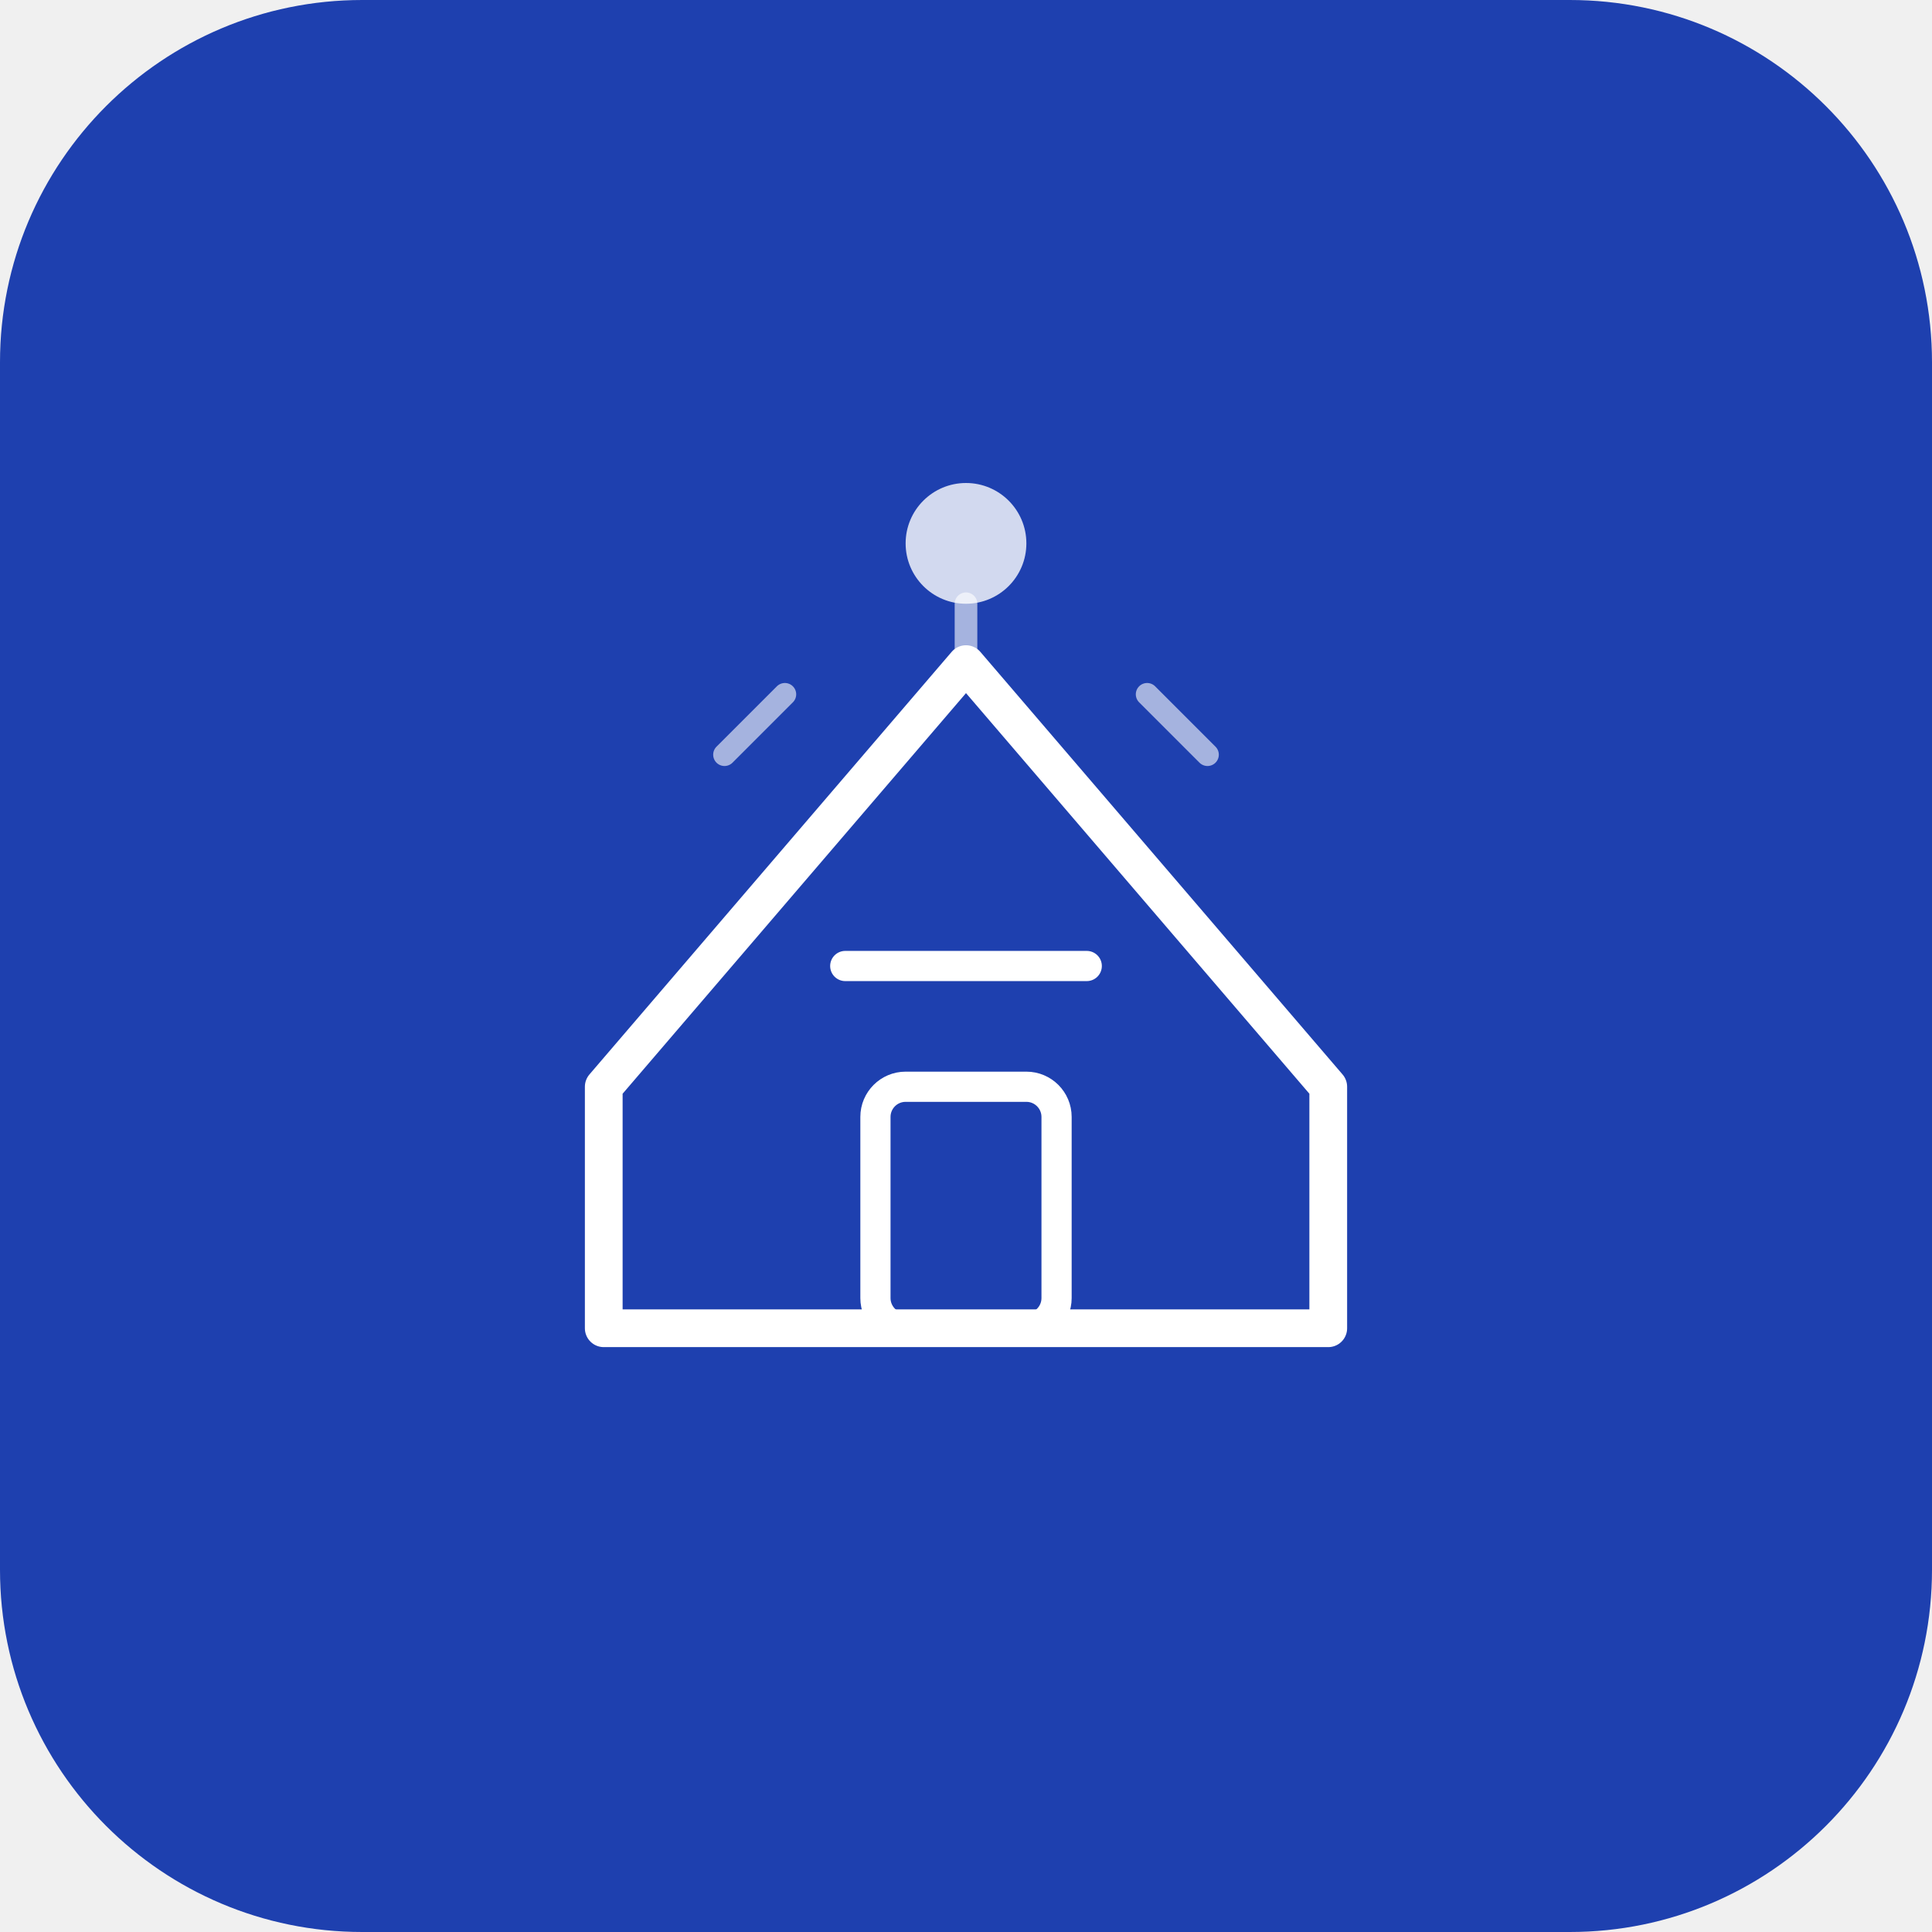
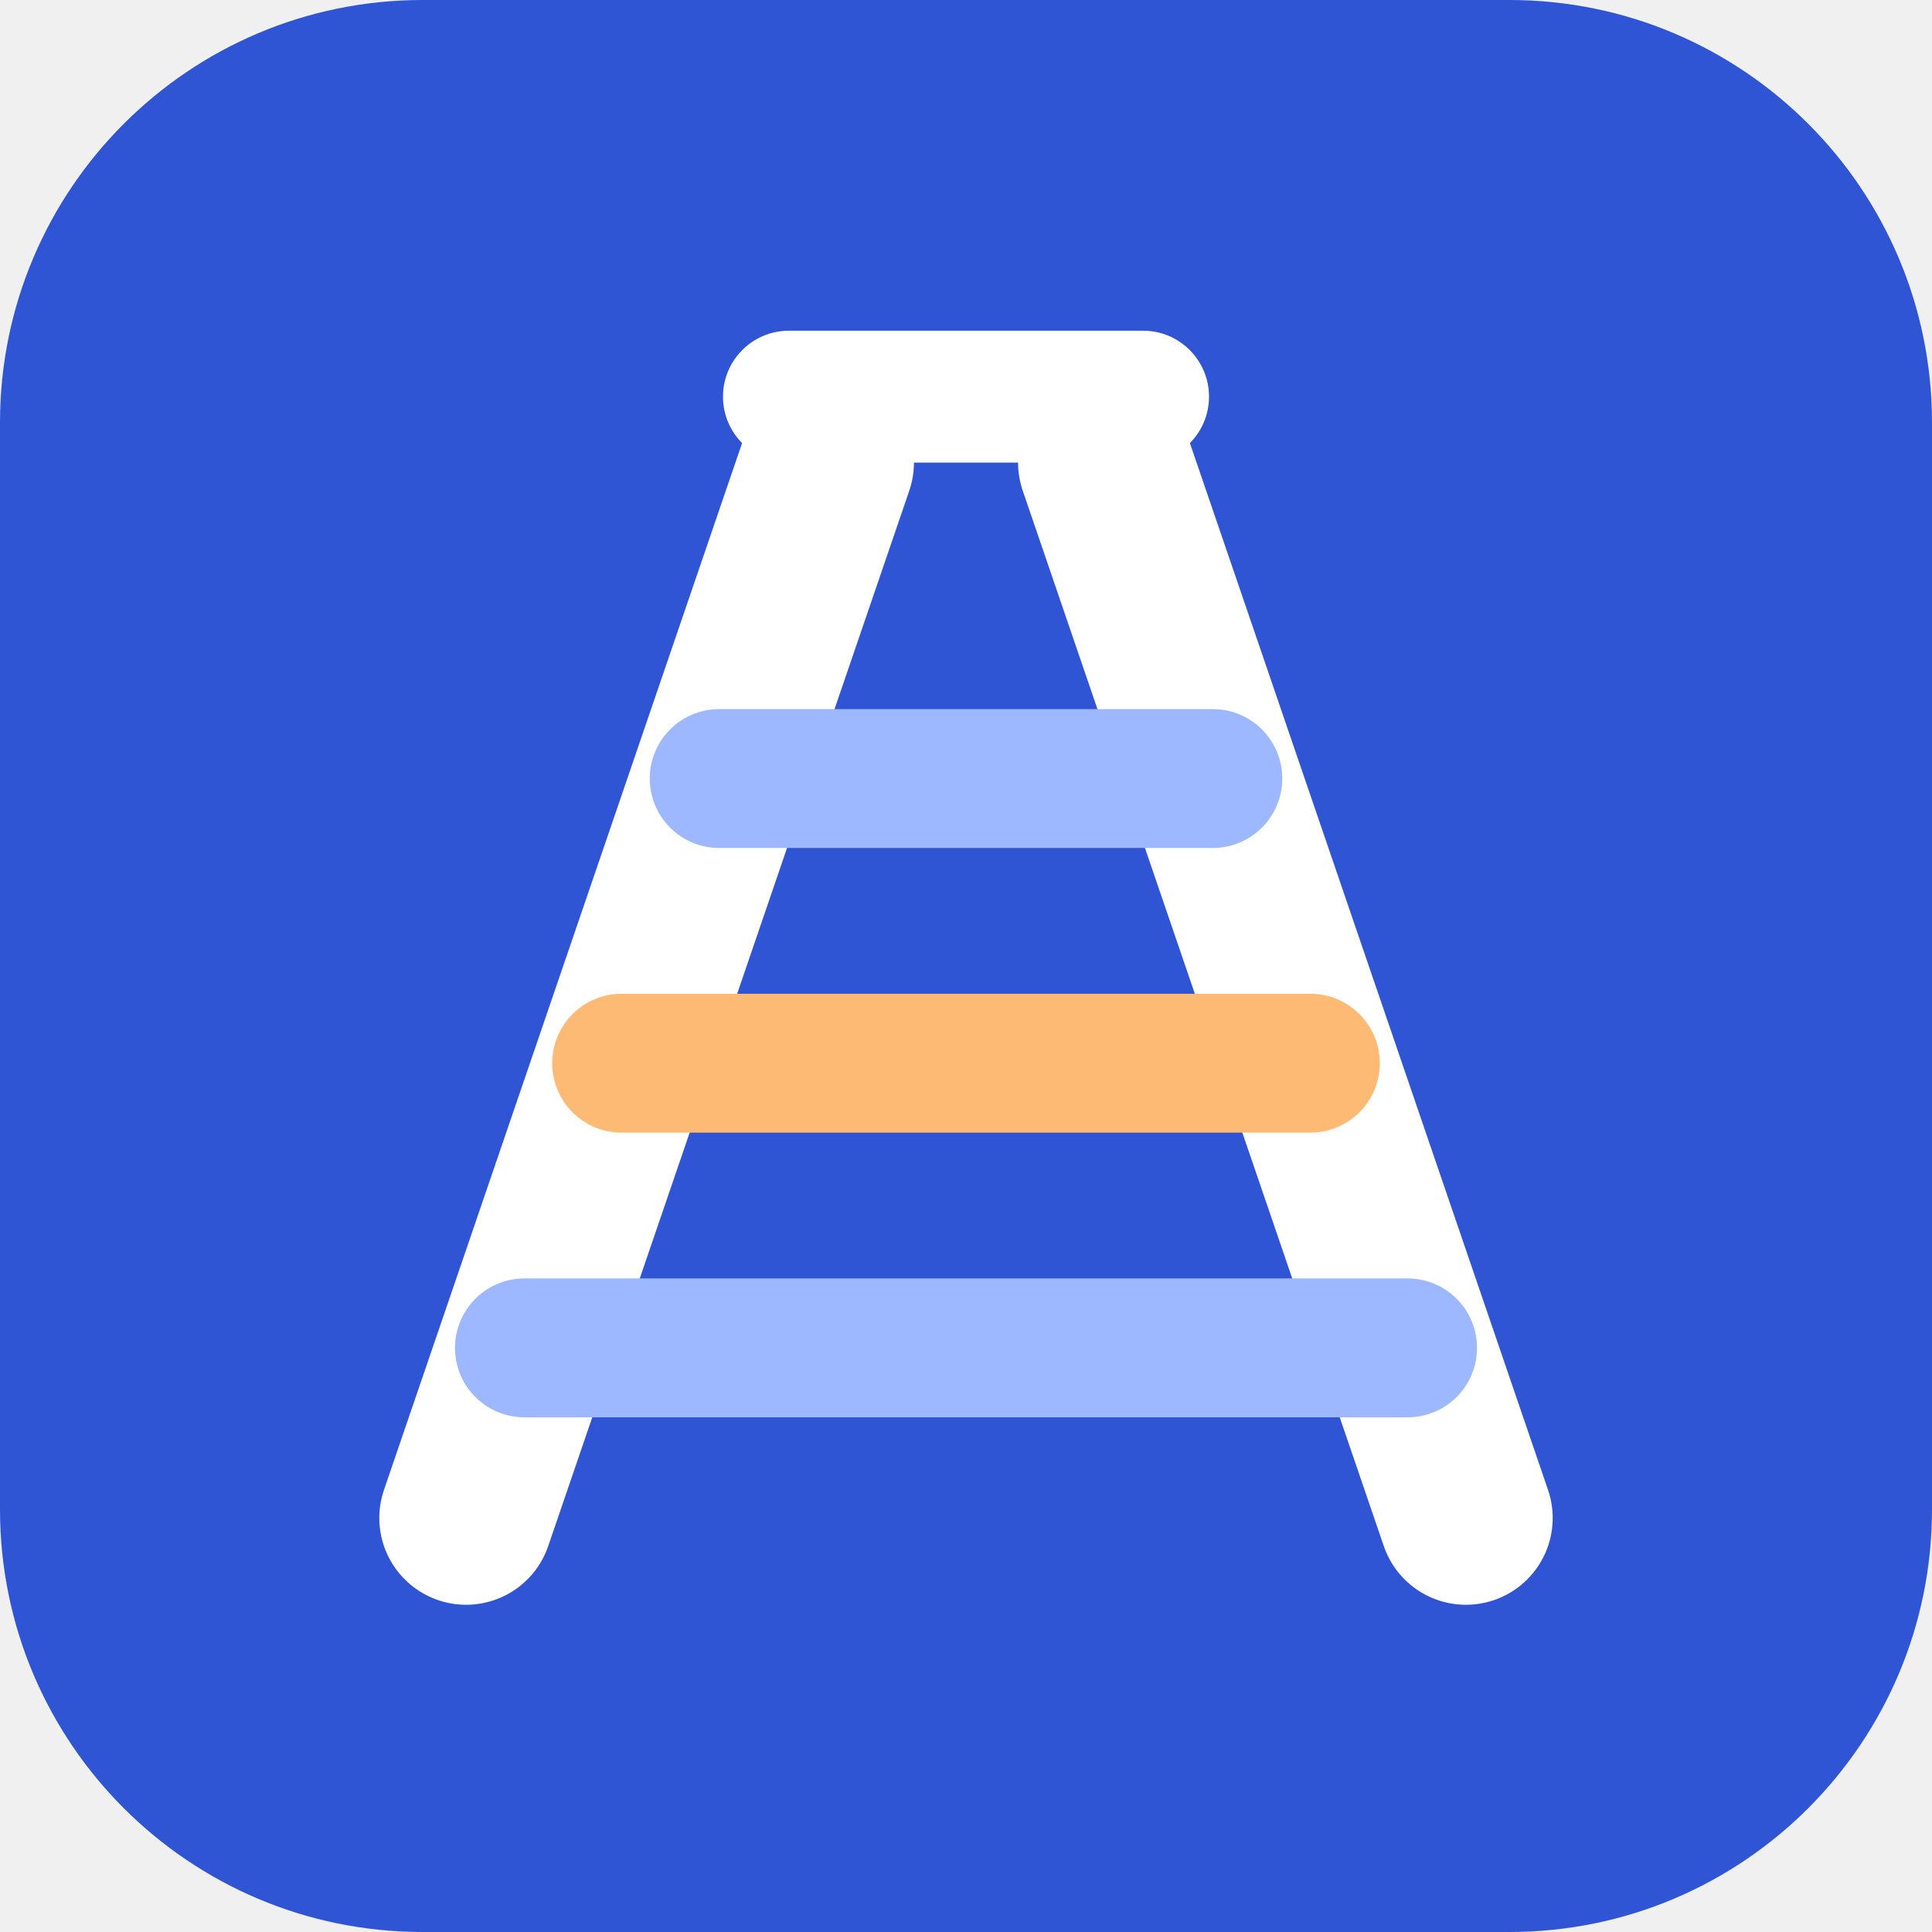
- <svg xmlns="http://www.w3.org/2000/svg" viewBox="0 0 128 128" fill="none">
-   <rect width="128" height="128" rx="24" fill="#1E40AF" />
-   <g transform="translate(64, 64)">
-     <path d="M -24 8 L 0 -20 L 24 8 L 24 24 L -24 24 Z" stroke="white" stroke-width="2.5" fill="none" stroke-linejoin="round" />
-     <line x1="-8" y1="0" x2="8" y2="0" stroke="white" stroke-width="2" stroke-linecap="round" />
-     <rect x="-6" y="8" width="12" height="16" rx="2" stroke="white" stroke-width="2" fill="none" />
-     <circle cx="0" cy="-28" r="4" fill="white" opacity="0.8" />
-     <line x1="0" y1="-24" x2="0" y2="-20" stroke="white" stroke-width="1.5" stroke-linecap="round" opacity="0.6" />
-     <line x1="12" y1="-18" x2="16" y2="-14" stroke="white" stroke-width="1.5" stroke-linecap="round" opacity="0.6" />
-     <line x1="-12" y1="-18" x2="-16" y2="-14" stroke="white" stroke-width="1.5" stroke-linecap="round" opacity="0.6" />
+ <svg xmlns="http://www.w3.org/2000/svg" viewBox="0 0 512 512">
+   <rect width="512" height="512" rx="112" fill="#2F55D4" />
+   <g transform="translate(256 256) scale(0.92) translate(-256.0 -241.0)">
+     <path d="M216,96 L112.0,400" stroke="#FFFFFF" stroke-width="50" stroke-linecap="round" />
+     <path d="M296,96 L400.0,400" stroke="#FFFFFF" stroke-width="50" stroke-linecap="round" />
+     <path d="M184.9,187 L327.1,187" stroke="#9DB8FF" stroke-width="40" stroke-linecap="round" />
+     <path d="M156.8,269 L355.2,269" stroke="#FDBA74" stroke-width="40" stroke-linecap="round" />
+     <path d="M128.8,351 L383.2,351" stroke="#9DB8FF" stroke-width="40" stroke-linecap="round" />
+     <rect x="186" y="58" width="140" height="38" rx="19" fill="#FFFFFF" />
  </g>
</svg>
